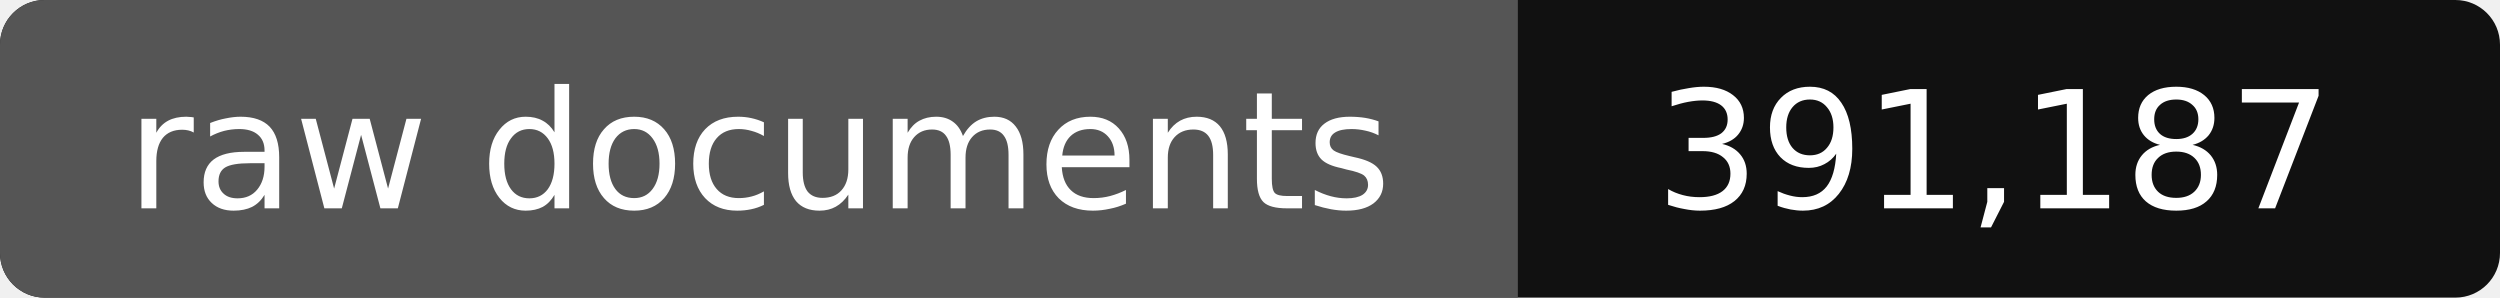
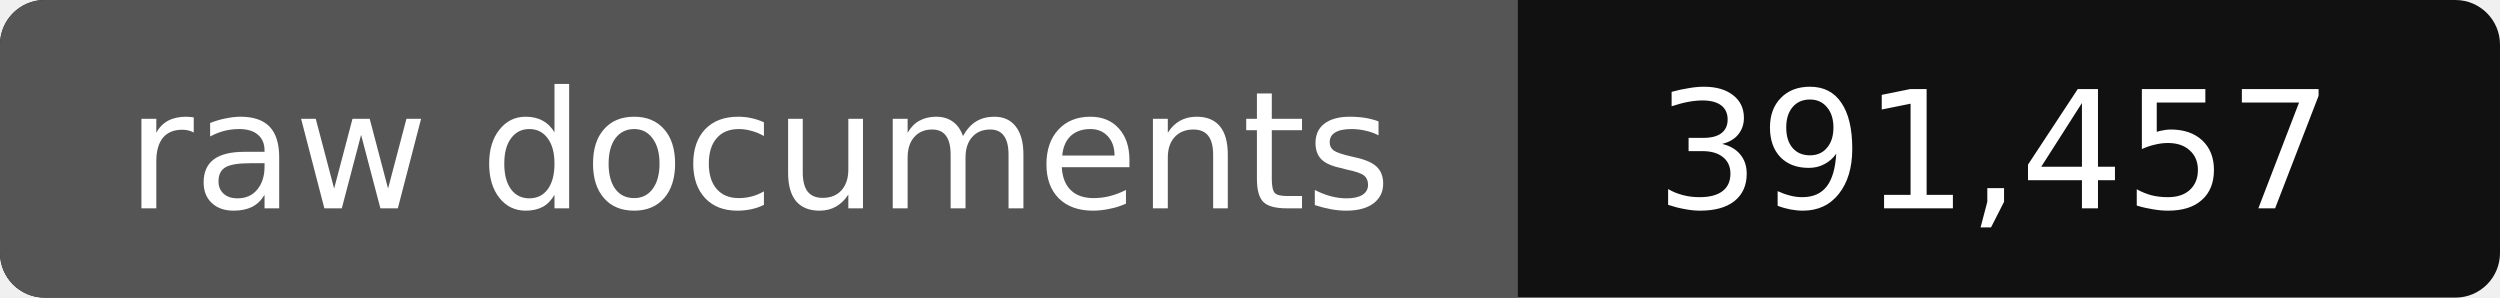
- <svg xmlns="http://www.w3.org/2000/svg" width="168" height="20" role="img" aria-label="raw documents: 391,187">
+ <svg xmlns="http://www.w3.org/2000/svg" width="168" height="20" role="img" aria-label="raw documents: 391,457">
  <rect width="168" height="20" rx="3" fill="#111" />
  <path fill="#555" d="M3 0h99v20H3a3 3 0 0 1-3-3V3a3 3 0 0 1 3-3z" />
  <g fill="#fff" text-anchor="middle" font-family="Verdana,DejaVu Sans,sans-serif" font-size="11">
    <text x="51" y="14">raw documents</text>
-     <text x="134" y="14">391,187</text>
+     <text x="134" y="14">391,457</text>
  </g>
</svg>
